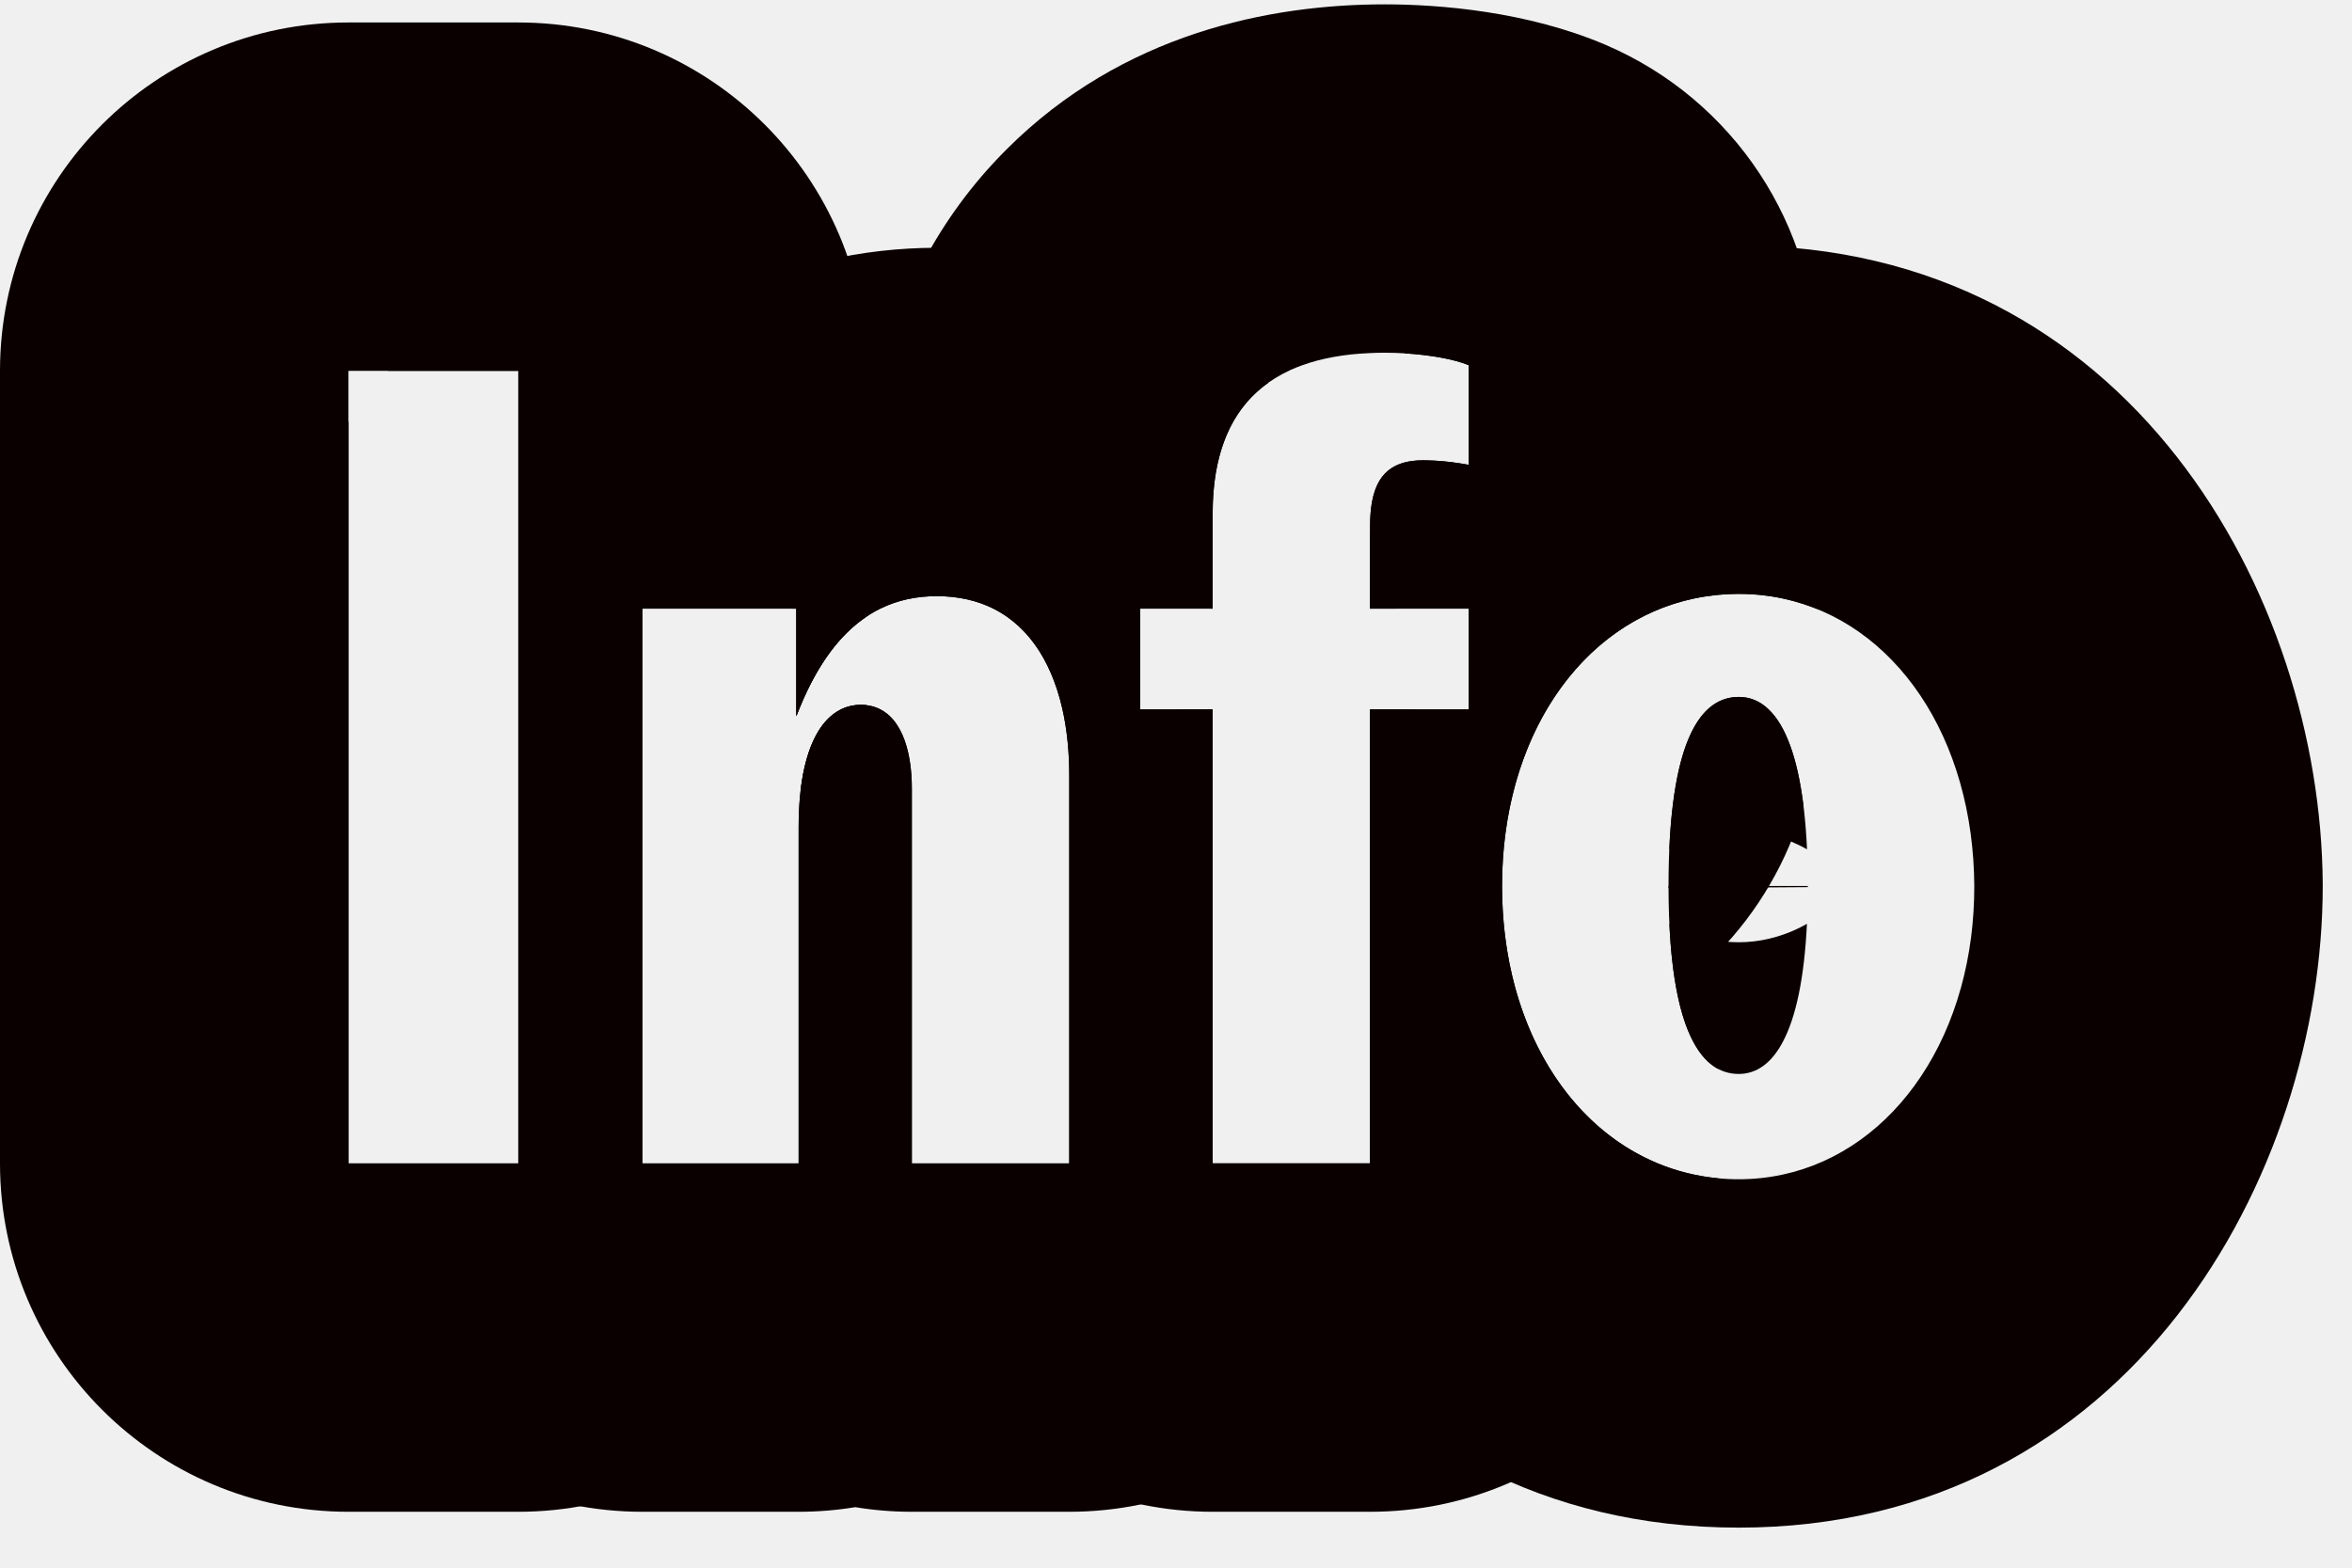
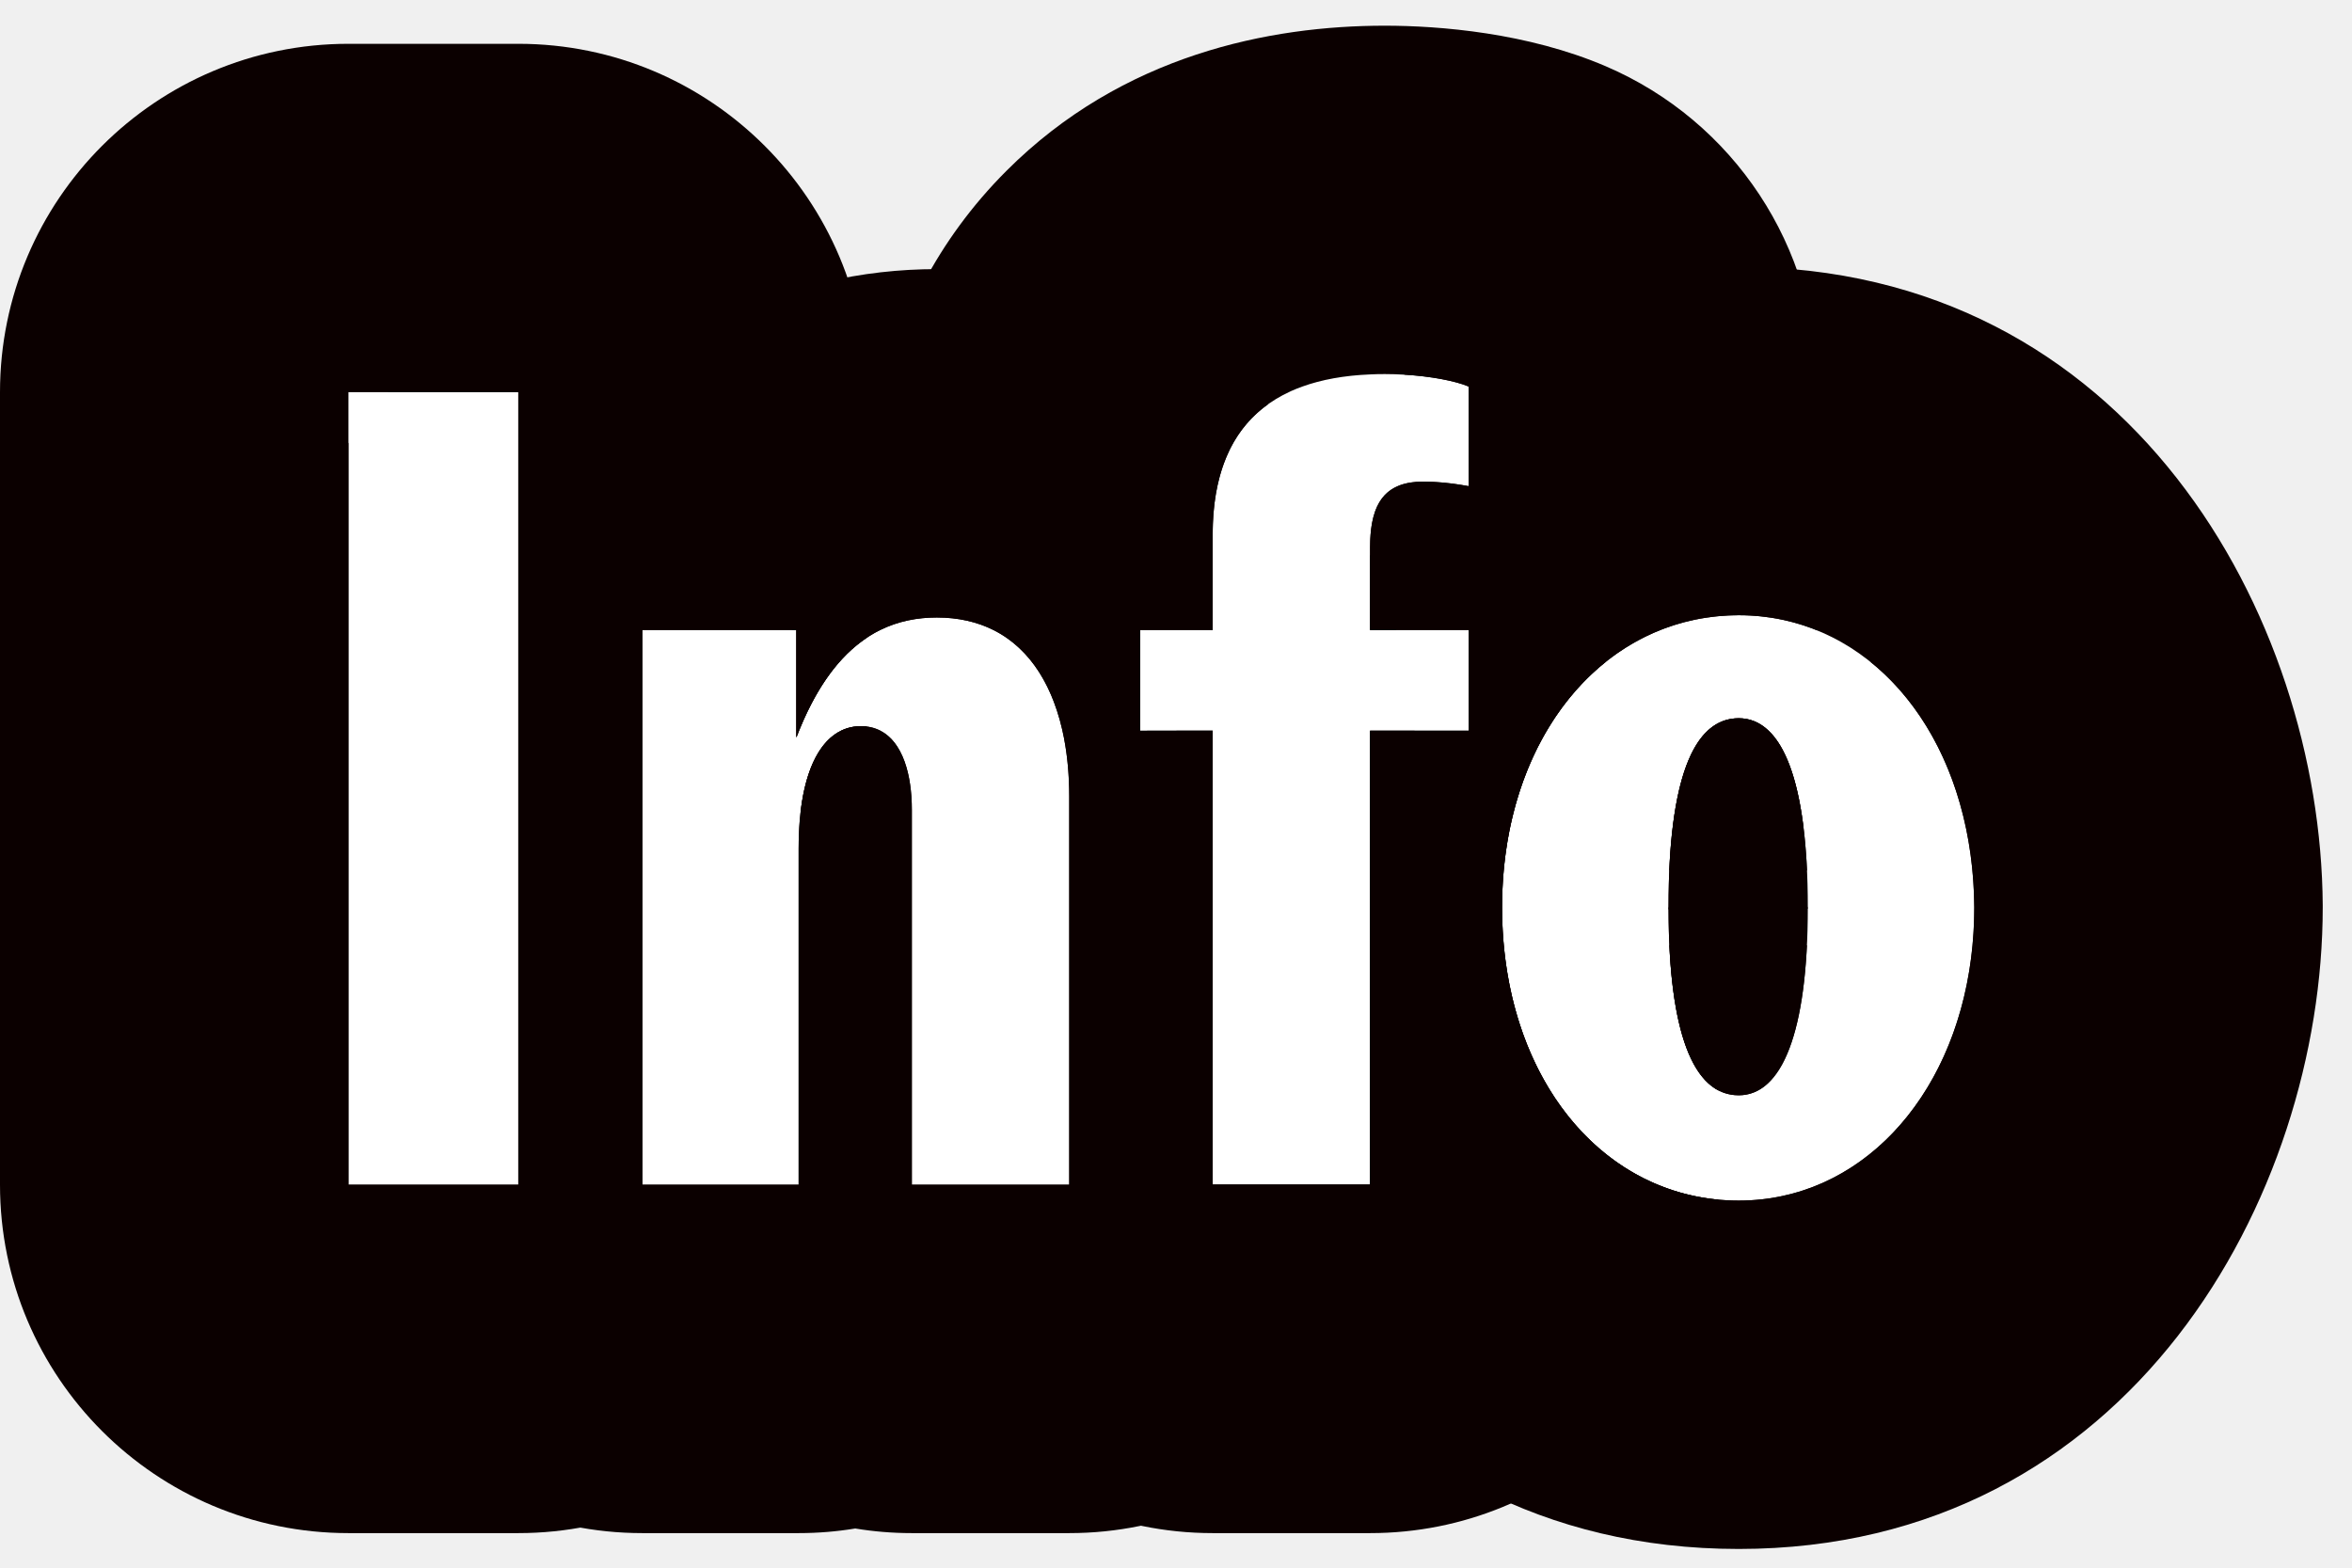
<svg xmlns="http://www.w3.org/2000/svg" width="27" height="18" viewBox="0 0 27 18" fill="none">
-   <path fill-rule="evenodd" clip-rule="evenodd" d="M26.664 10.146L26.664 10.173C26.664 13.479 24.459 17.54 19.96 17.54C15.444 17.54 13.243 13.502 13.243 10.173C13.243 9.512 13.33 8.824 13.505 8.145H13.921V13.358H15.728V8.145H16.859V6.988H15.728V6.039C15.728 5.519 15.91 5.285 16.339 5.285C16.497 5.285 16.646 5.302 16.773 5.322C16.803 5.327 16.832 5.332 16.859 5.337V4.193C16.712 4.13 16.429 4.075 16.12 4.057C17.13 3.296 18.409 2.819 19.96 2.819C24.453 2.819 26.642 6.844 26.664 10.146ZM13.921 6.928C13.912 6.948 13.904 6.968 13.895 6.988H13.921V6.928ZM20.661 9.708C20.434 9.595 20.189 9.54 19.96 9.54C19.709 9.54 19.453 9.602 19.227 9.716C19.205 9.727 19.183 9.738 19.163 9.75C19.191 9.115 19.284 8.657 19.437 8.37C19.569 8.123 19.744 8.002 19.96 8.002C20.165 8.002 20.336 8.123 20.466 8.368C20.619 8.656 20.715 9.115 20.744 9.752C20.718 9.737 20.69 9.722 20.661 9.708ZM22.622 9.568C22.648 9.762 22.663 9.965 22.664 10.173C22.664 10.373 22.652 10.568 22.628 10.756C22.419 12.39 21.336 13.54 19.96 13.54C18.561 13.54 17.486 12.4 17.279 10.757C17.255 10.569 17.243 10.374 17.243 10.173C17.243 9.966 17.256 9.764 17.282 9.57C17.495 7.949 18.567 6.819 19.96 6.819C21.33 6.819 22.399 7.939 22.622 9.568ZM19.439 11.963C19.57 12.209 19.745 12.331 19.96 12.331C20.164 12.331 20.335 12.209 20.465 11.965C20.617 11.68 20.713 11.228 20.743 10.607C20.716 10.622 20.689 10.637 20.659 10.652C20.434 10.764 20.189 10.819 19.96 10.819C19.72 10.819 19.468 10.761 19.24 10.647C19.214 10.634 19.188 10.62 19.164 10.606C19.192 11.226 19.286 11.678 19.439 11.963ZM19.154 10.197L20.753 10.186C20.753 10.182 20.753 10.177 20.753 10.173H19.154C19.154 10.181 19.154 10.189 19.154 10.197Z" fill="#0B0000" />
-   <path fill-rule="evenodd" clip-rule="evenodd" d="M18.434 0.516C19.905 1.147 20.859 2.593 20.859 4.193V5.337C20.859 5.616 20.83 5.892 20.773 6.161C20.829 6.428 20.859 6.704 20.859 6.988V6.993C20.855 6.991 20.851 6.99 20.848 6.988C20.75 6.949 20.648 6.916 20.545 6.89C20.358 6.843 20.162 6.819 19.96 6.819C19.882 6.819 19.804 6.823 19.728 6.83C19.683 6.834 19.639 6.839 19.595 6.846C19.41 6.873 19.232 6.921 19.063 6.988C18.609 7.168 18.217 7.484 17.914 7.904C17.858 7.981 17.806 8.061 17.756 8.145C17.753 8.151 17.749 8.158 17.745 8.164C17.61 8.397 17.499 8.656 17.416 8.935C17.399 8.992 17.383 9.05 17.369 9.109C17.352 9.175 17.337 9.242 17.324 9.31C17.271 9.583 17.243 9.872 17.243 10.173C17.243 10.889 17.399 11.533 17.674 12.062C17.748 12.204 17.83 12.338 17.921 12.463C18.216 12.869 18.594 13.178 19.031 13.358C19.248 13.448 19.481 13.506 19.724 13.529C19.635 15.659 17.88 17.358 15.728 17.358H13.921C11.712 17.358 9.921 15.567 9.921 13.358V10.588C9.577 10.142 9.325 9.622 9.193 9.055C9.253 8.567 9.419 8.261 9.654 8.145C9.725 8.11 9.801 8.093 9.883 8.093C9.967 8.093 10.042 8.111 10.107 8.145C10.361 8.276 10.468 8.641 10.468 9.055V13.358H12.275V8.899C12.275 8.632 12.249 8.378 12.197 8.145C12.123 7.819 11.997 7.535 11.814 7.316C11.789 7.286 11.762 7.257 11.735 7.23C11.638 7.132 11.527 7.05 11.403 6.988C11.218 6.896 11.002 6.845 10.754 6.845C10.531 6.845 10.312 6.887 10.106 6.988C9.749 7.163 9.427 7.517 9.172 8.145C9.162 8.171 9.152 8.197 9.142 8.223V6.988H9.089C9.089 5.965 9.473 5.032 10.104 4.325C10.316 3.454 10.745 2.525 11.554 1.716C12.887 0.382 14.578 0.05 15.897 0.05C16.525 0.05 17.536 0.131 18.434 0.516ZM15.728 4.054C15.429 4.066 15.171 4.114 14.951 4.193C14.906 4.209 14.862 4.227 14.819 4.246C14.816 4.248 14.813 4.249 14.809 4.251C14.348 4.463 14.081 4.837 13.975 5.337C13.938 5.509 13.921 5.696 13.921 5.896V6.988H13.089V8.145H13.921V13.358H15.728V8.145H16.859V6.988H15.728V6.039C15.728 5.989 15.73 5.941 15.733 5.896C15.749 5.69 15.802 5.539 15.897 5.439C15.938 5.396 15.987 5.362 16.045 5.337C16.126 5.302 16.223 5.285 16.339 5.285C16.356 5.285 16.373 5.285 16.391 5.286C16.521 5.289 16.644 5.302 16.752 5.319C16.789 5.325 16.825 5.331 16.859 5.337V4.193C16.82 4.176 16.771 4.16 16.715 4.145C16.611 4.117 16.481 4.093 16.339 4.076C16.2 4.06 16.048 4.05 15.897 4.05C15.839 4.05 15.783 4.051 15.728 4.054ZM20.703 9.253C20.635 8.697 20.497 8.33 20.303 8.145C20.203 8.049 20.088 8.002 19.96 8.002C19.914 8.002 19.869 8.008 19.827 8.019C19.745 8.04 19.671 8.082 19.603 8.145C19.532 8.211 19.469 8.301 19.414 8.414C19.244 8.767 19.154 9.35 19.154 10.173C19.154 10.645 19.185 11.04 19.244 11.356C19.337 11.852 19.501 12.158 19.728 12.276V10.932C20.18 10.467 20.519 9.893 20.703 9.253Z" fill="#0B0000" />
-   <path fill-rule="evenodd" clip-rule="evenodd" d="M7.374 17.358C5.164 17.358 3.374 15.567 3.374 13.358V6.988C3.374 6.197 3.603 5.459 4 4.838V13.358H5.95V4.258H4.45C5.18 3.477 6.22 2.988 7.374 2.988H9.142C9.244 2.988 9.345 2.992 9.445 2.999C9.893 2.891 10.335 2.845 10.754 2.845C12.252 2.845 13.583 3.422 14.558 4.396C14.116 4.711 13.921 5.228 13.921 5.896V6.988H13.089V8.145H13.921V13.358H15.728V8.145H16.238C16.264 8.411 16.274 8.665 16.274 8.899V13.358C16.274 15.567 14.484 17.358 12.274 17.358H10.467C10.246 17.358 10.029 17.34 9.818 17.305C9.606 17.34 9.389 17.358 9.168 17.358H7.374ZM7.374 13.358H9.168V9.497C9.168 9.336 9.176 9.189 9.193 9.055C9.2 9.001 9.208 8.949 9.217 8.899C9.262 8.658 9.337 8.469 9.435 8.335C9.467 8.292 9.501 8.255 9.538 8.223C9.637 8.137 9.753 8.093 9.883 8.093C10.019 8.093 10.129 8.141 10.215 8.223C10.332 8.335 10.405 8.512 10.441 8.72C10.451 8.778 10.458 8.838 10.462 8.899C10.466 8.95 10.467 9.002 10.467 9.055V13.358H12.274V8.899C12.274 8.662 12.254 8.434 12.213 8.223C12.102 7.657 11.839 7.206 11.402 6.988C11.218 6.896 11.002 6.845 10.754 6.845C10.53 6.845 10.312 6.887 10.106 6.988C10.03 7.025 9.955 7.071 9.883 7.126C9.601 7.337 9.347 7.685 9.142 8.223V6.988H7.374V13.358ZM16.03 6.988C15.953 6.703 15.854 6.413 15.728 6.124V6.988H16.03Z" fill="#0B0000" />
-   <path fill-rule="evenodd" clip-rule="evenodd" d="M4 17.358C1.791 17.358 0 15.567 0 13.358V4.258C0 2.049 1.791 0.258 4 0.258H5.95C8.159 0.258 9.95 2.049 9.95 4.258V7.078C9.641 7.283 9.364 7.643 9.142 8.223V6.988H7.374V13.358H9.168V9.497C9.168 8.574 9.454 8.093 9.883 8.093C9.906 8.093 9.928 8.094 9.95 8.097V13.358C9.95 15.567 8.159 17.358 5.95 17.358H4ZM5.95 4.258H4V13.358H5.95V4.258Z" fill="#0B0000" />
+   <rect x="13.168" y="7.603" width="12" height="7" fill="#0B0000" />
+   <path d="M19.96 13.785C18.4 13.785 17.243 12.368 17.243 10.418C17.243 8.481 18.4 7.064 19.96 7.064C21.494 7.064 22.651 8.468 22.664 10.418C22.664 12.355 21.494 13.785 19.96 13.785ZM19.154 10.418C19.154 11.861 19.44 12.576 19.96 12.576C20.454 12.576 20.753 11.861 20.753 10.418C20.753 8.949 20.454 8.247 19.96 8.247C19.44 8.247 19.154 8.949 19.154 10.418Z" fill="white" />
+   <path d="M13.921 6.141C13.921 4.997 14.493 4.295 15.897 4.295C16.287 4.295 16.677 4.36 16.859 4.438V5.582C16.716 5.556 16.534 5.53 16.339 5.53C15.91 5.53 15.728 5.764 15.728 6.284V7.233H16.859V8.39H15.728V13.603H13.921V8.39H13.089V7.233H13.921V6.141Z" fill="white" />
+   <path d="M7.374 13.603V7.233H9.142V8.468C9.545 7.415 10.13 7.09 10.754 7.09C11.806 7.09 12.274 8 12.274 9.144V13.603H10.467V9.3C10.467 8.78 10.299 8.338 9.883 8.338C9.454 8.338 9.168 8.819 9.168 9.742V13.603H7.374Z" fill="white" />
+   <path d="M4 13.603V4.503H5.95V13.603H4Z" fill="white" />
+   <path fill-rule="evenodd" clip-rule="evenodd" d="M26.664 10.391L26.664 10.418C26.664 13.723 24.459 17.785 19.96 17.785C15.443 17.785 13.243 13.748 13.243 10.418C13.243 9.757 13.33 9.069 13.505 8.39H13.921V13.603H15.728V8.39H16.859V7.233H15.728V6.284C15.728 5.764 15.91 5.53 16.339 5.53C16.497 5.53 16.646 5.547 16.773 5.567C16.803 5.572 16.831 5.577 16.859 5.582V4.438C16.711 4.375 16.428 4.32 16.119 4.302C17.13 3.541 18.409 3.064 19.96 3.064C24.452 3.064 26.642 7.089 26.664 10.391ZM13.921 7.173C13.912 7.193 13.903 7.213 13.895 7.233H13.921V7.173ZM20.66 9.953C20.434 9.84 20.188 9.785 19.96 9.785C19.708 9.785 19.452 9.847 19.226 9.961C19.204 9.972 19.183 9.983 19.162 9.995C19.19 9.36 19.284 8.902 19.437 8.615C19.568 8.368 19.744 8.247 19.96 8.247C20.164 8.247 20.336 8.368 20.466 8.613C20.618 8.901 20.715 9.36 20.744 9.997C20.717 9.982 20.689 9.967 20.66 9.953ZM22.621 9.813C22.648 10.008 22.662 10.21 22.664 10.418C22.664 10.618 22.651 10.813 22.627 11.001C22.418 12.635 21.335 13.785 19.96 13.785C18.56 13.785 17.485 12.645 17.279 11.002C17.255 10.814 17.243 10.619 17.243 10.418C17.243 10.211 17.256 10.009 17.282 9.815C17.495 8.194 18.567 7.064 19.96 7.064C21.33 7.064 22.399 8.184 22.621 9.813ZM19.438 12.208C19.57 12.454 19.745 12.576 19.96 12.576C20.163 12.576 20.334 12.454 20.464 12.21C20.616 11.925 20.713 11.473 20.743 10.852C20.716 10.867 20.688 10.883 20.659 10.897C20.433 11.009 20.188 11.064 19.96 11.064C19.72 11.064 19.468 11.006 19.239 10.892C19.213 10.879 19.188 10.865 19.163 10.851C19.192 11.471 19.286 11.923 19.438 12.208ZM19.154 10.441L20.753 10.431C20.753 10.427 20.753 10.422 20.753 10.418H19.154C19.154 10.426 19.154 10.434 19.154 10.441Z" fill="#0B0000" />
+   <path fill-rule="evenodd" clip-rule="evenodd" d="M18.434 0.761C19.905 1.392 20.859 2.838 20.859 4.438V5.582C20.859 5.861 20.83 6.137 20.773 6.406C20.829 6.673 20.859 6.949 20.859 7.233V7.238C20.855 7.236 20.851 7.235 20.848 7.233C20.75 7.194 20.648 7.161 20.545 7.135C20.358 7.088 20.162 7.064 19.96 7.064C19.882 7.064 19.804 7.068 19.728 7.075C19.683 7.079 19.639 7.084 19.595 7.091C19.41 7.118 19.232 7.166 19.063 7.233C18.609 7.413 18.217 7.729 17.914 8.149C17.858 8.226 17.806 8.306 17.756 8.39C17.753 8.396 17.749 8.403 17.745 8.409C17.61 8.642 17.499 8.901 17.416 9.18C17.399 9.237 17.383 9.295 17.369 9.354C17.352 9.42 17.337 9.487 17.324 9.555C17.271 9.828 17.243 10.117 17.243 10.418C17.243 11.134 17.399 11.778 17.674 12.307C17.748 12.449 17.83 12.583 17.921 12.708C18.216 13.114 18.594 13.423 19.031 13.603C19.248 13.693 19.481 13.751 19.724 13.774C19.635 15.904 17.88 17.603 15.728 17.603H13.921C11.712 17.603 9.921 15.812 9.921 13.603V10.832C9.577 10.387 9.325 9.867 9.193 9.3C9.253 8.812 9.419 8.506 9.654 8.39C9.725 8.355 9.801 8.338 9.883 8.338C9.967 8.338 10.042 8.356 10.107 8.39C10.361 8.521 10.468 8.886 10.468 9.3V13.603H12.275V9.144C12.275 8.877 12.249 8.623 12.197 8.39C12.123 8.064 11.997 7.78 11.814 7.561C11.789 7.531 11.762 7.502 11.735 7.475C11.638 7.377 11.527 7.295 11.403 7.233C11.218 7.141 11.002 7.09 10.754 7.09C10.531 7.09 10.312 7.132 10.106 7.233C9.749 7.408 9.427 7.762 9.172 8.39C9.162 8.416 9.152 8.442 9.142 8.468V7.233H9.089C9.089 6.21 9.473 5.277 10.104 4.57C10.316 3.699 10.745 2.77 11.554 1.961C12.887 0.627 14.578 0.295 15.897 0.295C16.525 0.295 17.536 0.376 18.434 0.761ZM15.728 4.299C15.429 4.311 15.171 4.359 14.951 4.438C14.906 4.454 14.862 4.472 14.819 4.491C14.816 4.493 14.813 4.494 14.809 4.496C14.348 4.708 14.081 5.082 13.975 5.582C13.938 5.754 13.921 5.941 13.921 6.141V7.233H13.089V8.39H13.921V13.603H15.728V8.39H16.859V7.233H15.728V6.284C15.728 6.234 15.73 6.186 15.733 6.141C15.749 5.935 15.802 5.784 15.897 5.684C15.938 5.641 15.987 5.607 16.045 5.582C16.126 5.547 16.223 5.53 16.339 5.53C16.356 5.53 16.373 5.53 16.391 5.531C16.521 5.534 16.644 5.547 16.752 5.564C16.789 5.57 16.825 5.576 16.859 5.582V4.438C16.82 4.421 16.771 4.405 16.715 4.39C16.611 4.362 16.481 4.338 16.339 4.321C16.2 4.305 16.048 4.295 15.897 4.295C15.839 4.295 15.783 4.296 15.728 4.299ZM20.703 9.498C20.635 8.942 20.497 8.575 20.303 8.39C20.203 8.294 20.088 8.247 19.96 8.247C19.914 8.247 19.869 8.253 19.827 8.264C19.745 8.285 19.671 8.327 19.603 8.39C19.532 8.456 19.469 8.546 19.414 8.659C19.244 9.012 19.154 9.595 19.154 10.418C19.154 10.89 19.185 11.285 19.244 11.601C19.337 12.097 19.501 12.403 19.728 12.521V11.177C20.18 10.712 20.519 10.138 20.703 9.498Z" fill="#0B0000" />
+   <path fill-rule="evenodd" clip-rule="evenodd" d="M7.374 17.603C5.164 17.603 3.374 15.812 3.374 13.603V7.233C3.374 6.442 3.603 5.704 4 5.083V13.603H5.95V4.503H4.45C5.18 3.722 6.22 3.233 7.374 3.233H9.142C9.244 3.233 9.345 3.237 9.445 3.244C9.893 3.136 10.335 3.09 10.754 3.09C12.252 3.09 13.583 3.667 14.558 4.641C14.116 4.956 13.921 5.473 13.921 6.141V7.233H13.089V8.39H13.921V13.603H15.728V8.39H16.238C16.264 8.656 16.274 8.91 16.274 9.144V13.603C16.274 15.812 14.484 17.603 12.274 17.603H10.467C10.246 17.603 10.029 17.585 9.818 17.55C9.606 17.585 9.389 17.603 9.168 17.603H7.374ZM7.374 13.603H9.168V9.742C9.168 9.581 9.176 9.434 9.193 9.3C9.2 9.246 9.208 9.194 9.217 9.144C9.262 8.903 9.337 8.714 9.435 8.58C9.467 8.537 9.501 8.5 9.538 8.468C9.637 8.382 9.753 8.338 9.883 8.338C10.019 8.338 10.129 8.386 10.215 8.468C10.332 8.58 10.405 8.757 10.441 8.965C10.451 9.023 10.458 9.083 10.462 9.144C10.466 9.195 10.467 9.247 10.467 9.3V13.603H12.274V9.144C12.274 8.907 12.254 8.679 12.213 8.468C12.102 7.902 11.839 7.451 11.402 7.233C11.218 7.141 11.002 7.09 10.754 7.09C10.53 7.09 10.312 7.132 10.106 7.233C10.03 7.27 9.955 7.316 9.883 7.371C9.601 7.582 9.347 7.93 9.142 8.468V7.233H7.374V13.603ZM16.03 7.233C15.953 6.948 15.854 6.658 15.728 6.369V7.233H16.03Z" fill="#0B0000" />
+   <path fill-rule="evenodd" clip-rule="evenodd" d="M4 17.603C1.791 17.603 0 15.812 0 13.603V4.503C0 2.294 1.791 0.503 4 0.503H5.95C8.159 0.503 9.95 2.294 9.95 4.503V7.323C9.641 7.528 9.364 7.888 9.142 8.468V7.233H7.374V13.603H9.168V9.742C9.168 8.819 9.454 8.338 9.883 8.338C9.906 8.338 9.928 8.339 9.95 8.342V13.603C9.95 15.812 8.159 17.603 5.95 17.603H4ZM5.95 4.503H4V13.603H5.95V4.503Z" fill="#0B0000" />
</svg>
